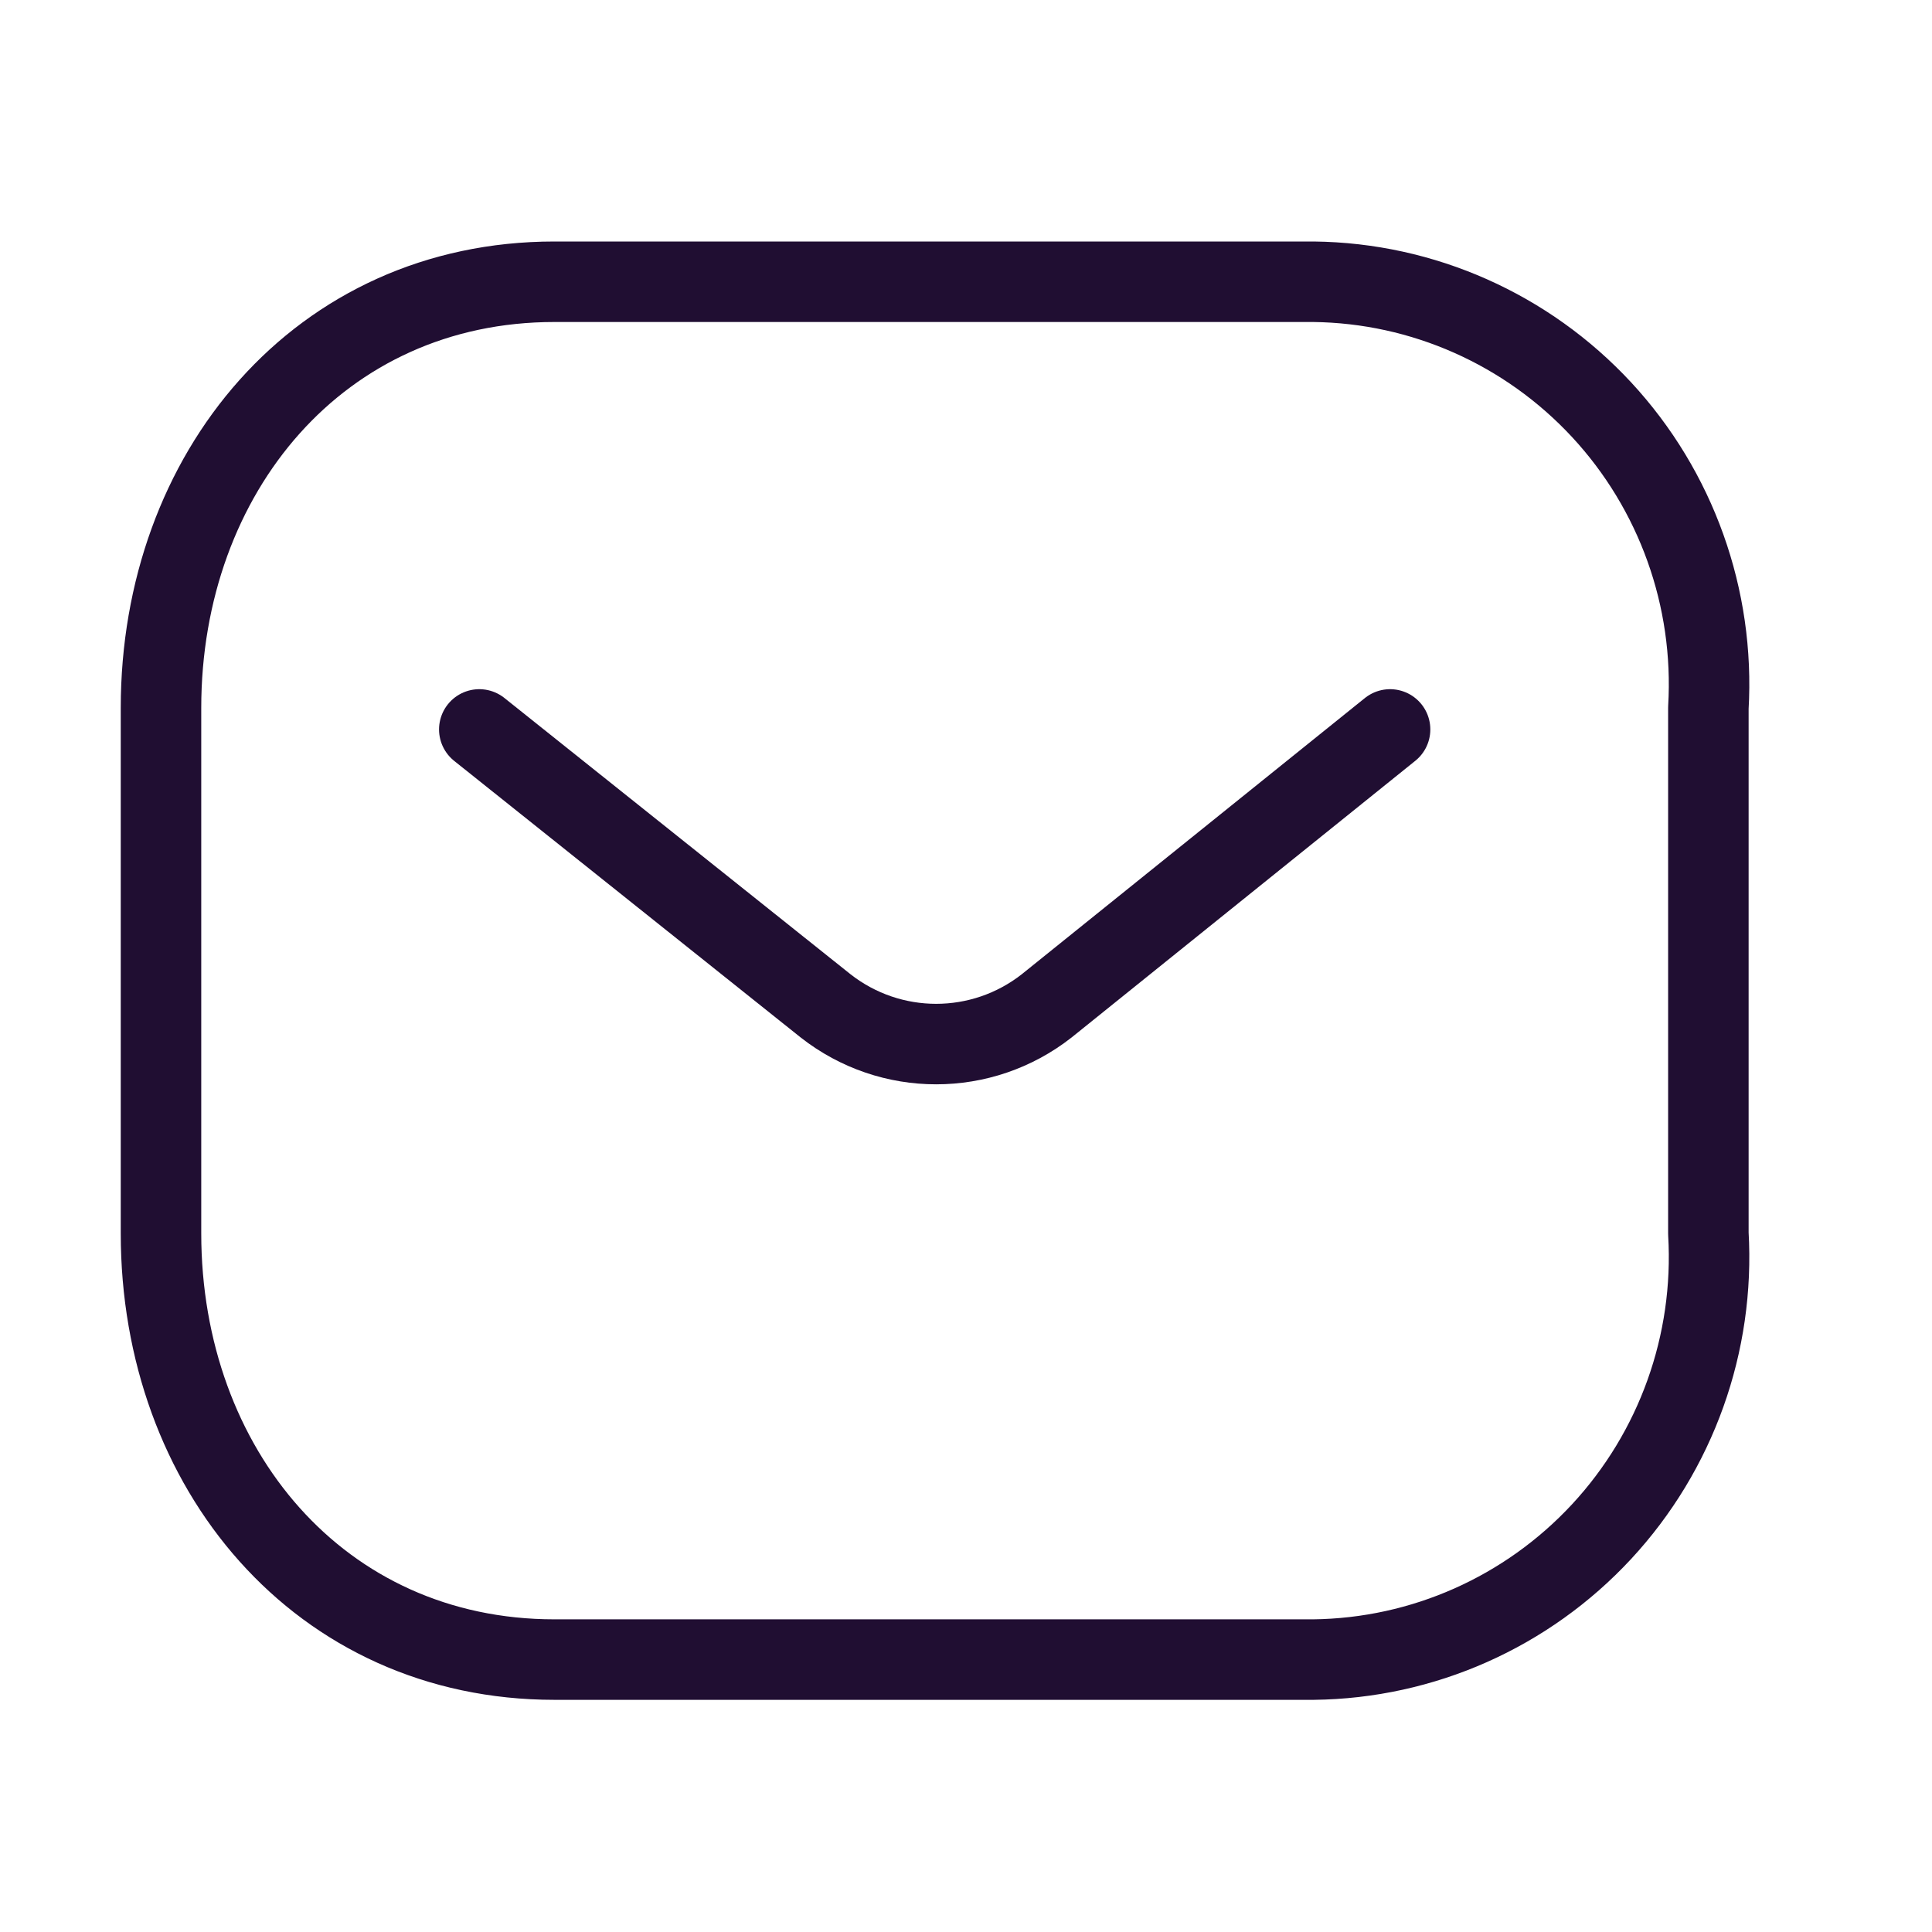
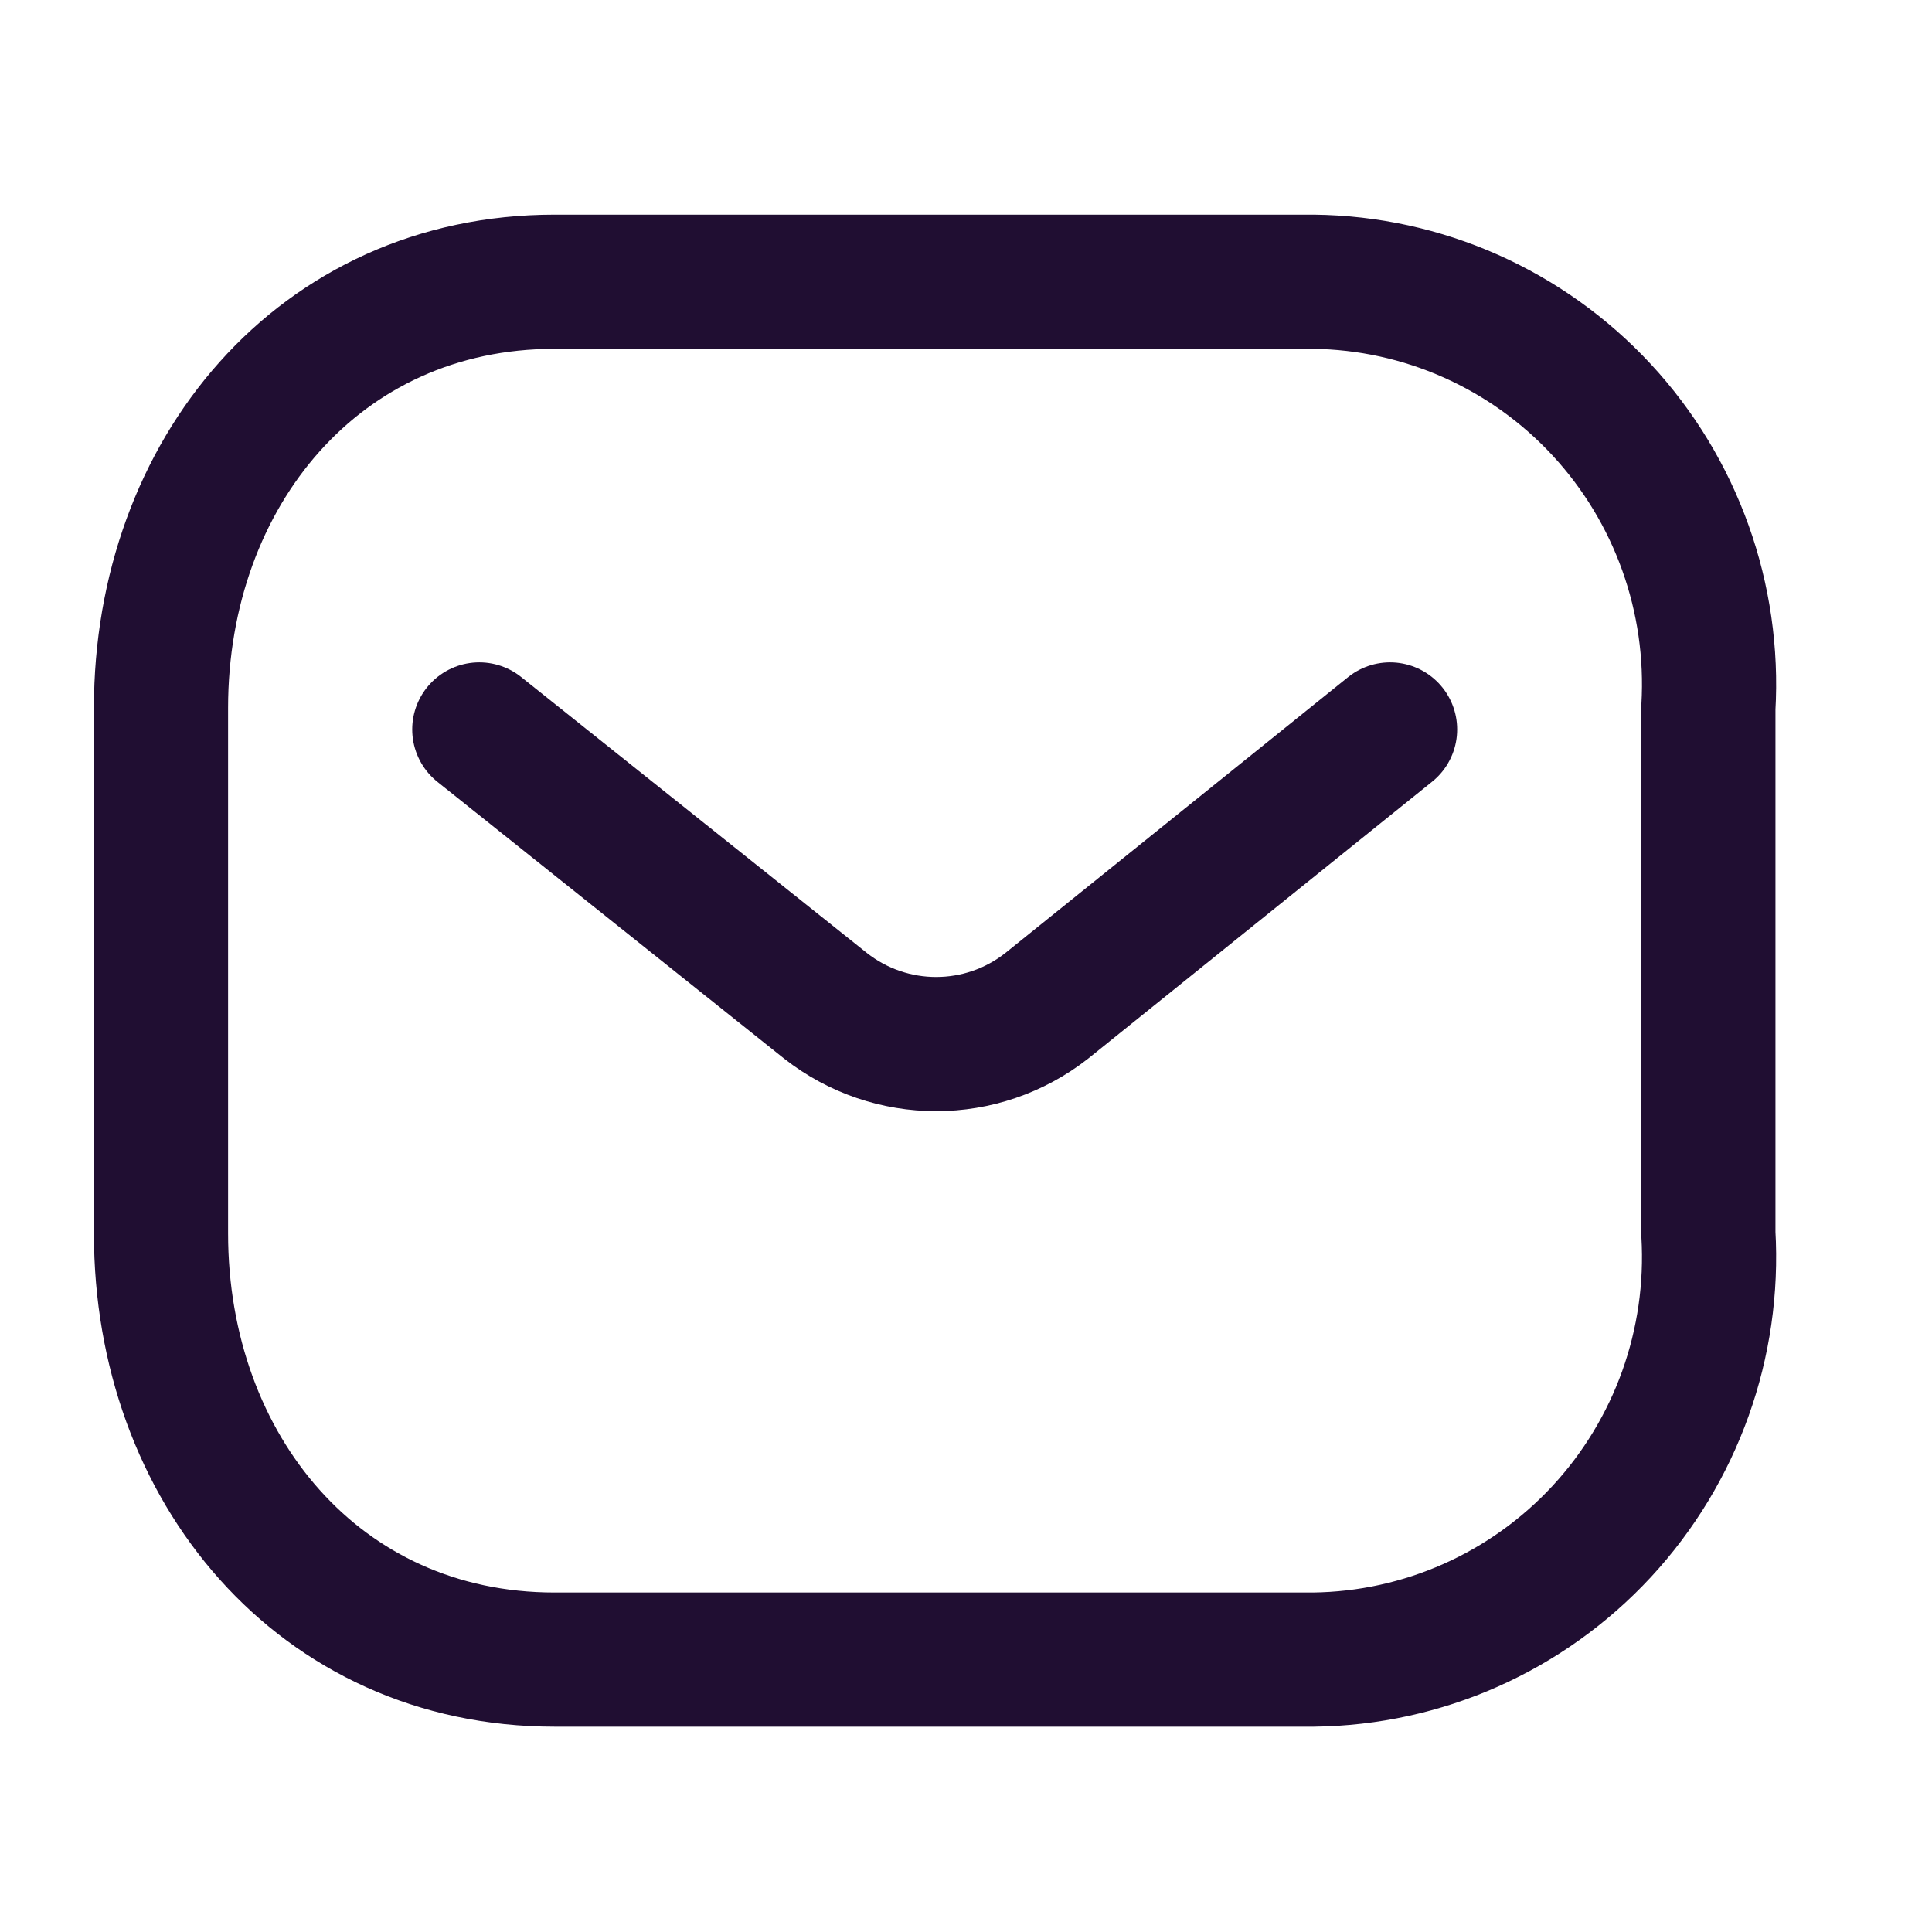
<svg xmlns="http://www.w3.org/2000/svg" width="36" height="36" viewBox="0 0 36 36" fill="none">
-   <path d="M25.902 13.592L19.503 18.743C18.293 19.692 16.595 19.692 15.384 18.743L8.931 13.592" stroke="#200E32" stroke-width="1.5" stroke-linecap="round" stroke-linejoin="round" />
-   <path fill-rule="evenodd" clip-rule="evenodd" d="M10.332 5.25H24.474C26.513 5.273 28.453 6.135 29.844 7.635C31.235 9.136 31.953 11.143 31.833 13.191V22.983C31.953 25.031 31.235 27.038 29.844 28.539C28.453 30.039 26.513 30.901 24.474 30.924H10.332C5.952 30.924 3 27.361 3 22.983V13.191C3 8.813 5.952 5.25 10.332 5.25Z" stroke="#200E32" stroke-width="1.5" stroke-linecap="round" stroke-linejoin="round" />
+   <path d="M25.902 13.592L19.503 18.743C18.293 19.692 16.595 19.692 15.384 18.743L8.931 13.592" stroke="#200E32" stroke-width="2.5" stroke-linecap="round" stroke-linejoin="round" />
+   <path fill-rule="evenodd" clip-rule="evenodd" d="M10.332 5.25H24.474C26.513 5.273 28.453 6.135 29.844 7.635C31.235 9.136 31.953 11.143 31.833 13.191V22.983C31.953 25.031 31.235 27.038 29.844 28.539C28.453 30.039 26.513 30.901 24.474 30.924H10.332C5.952 30.924 3 27.361 3 22.983V13.191C3 8.813 5.952 5.25 10.332 5.25Z" stroke="#200E32" stroke-width="2.5" stroke-linecap="round" stroke-linejoin="round" />
</svg>
